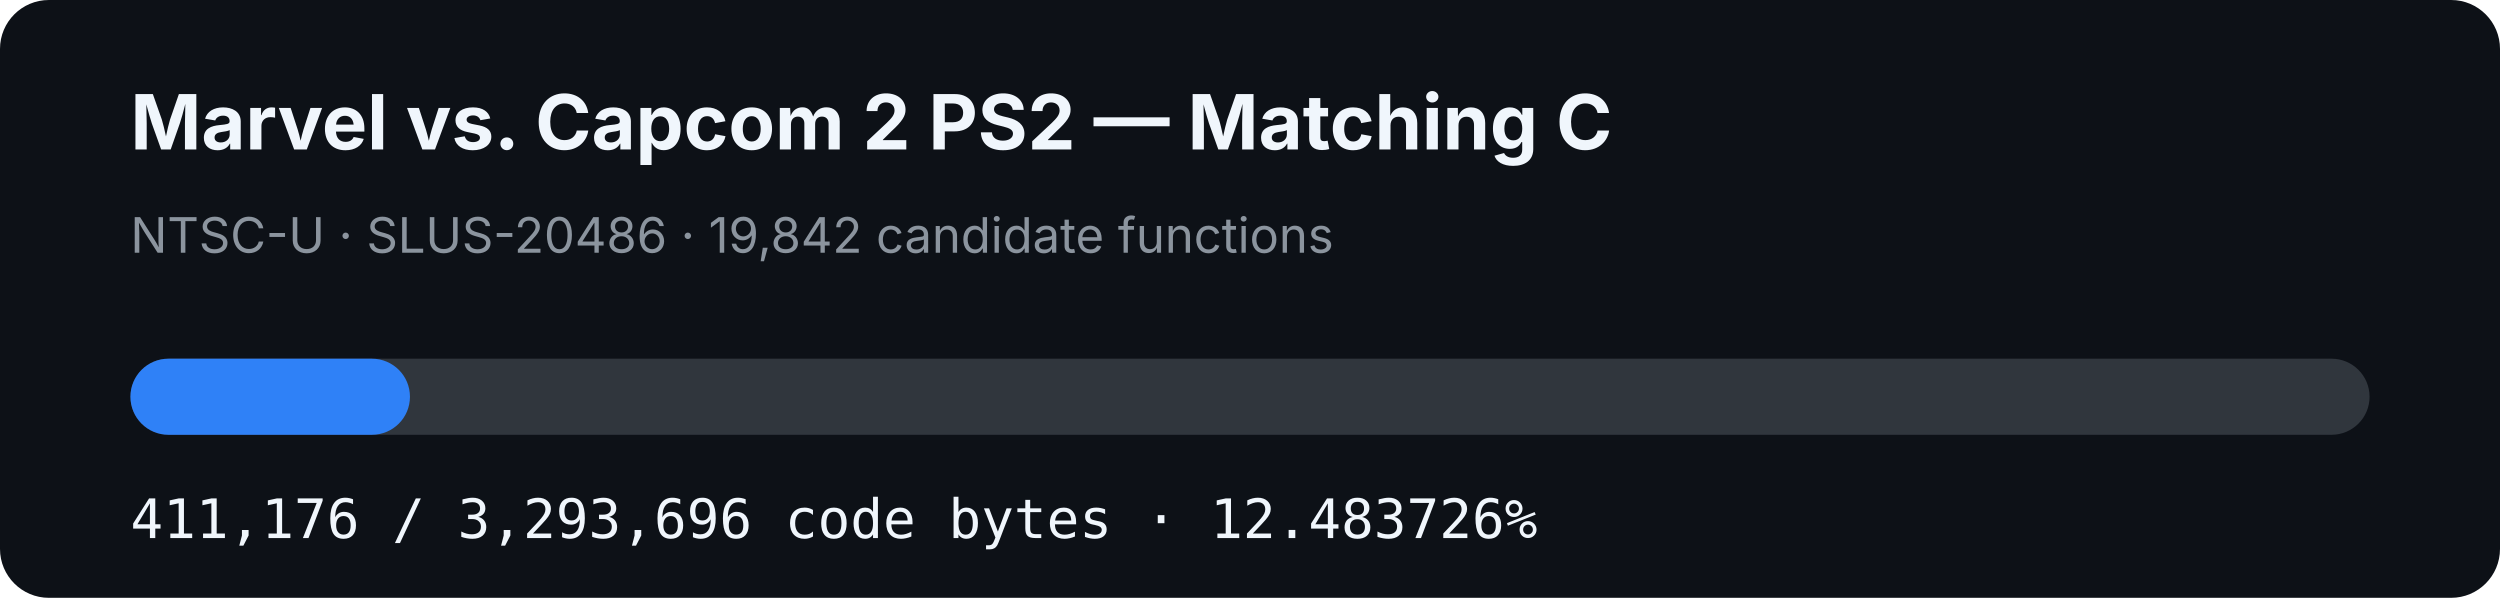
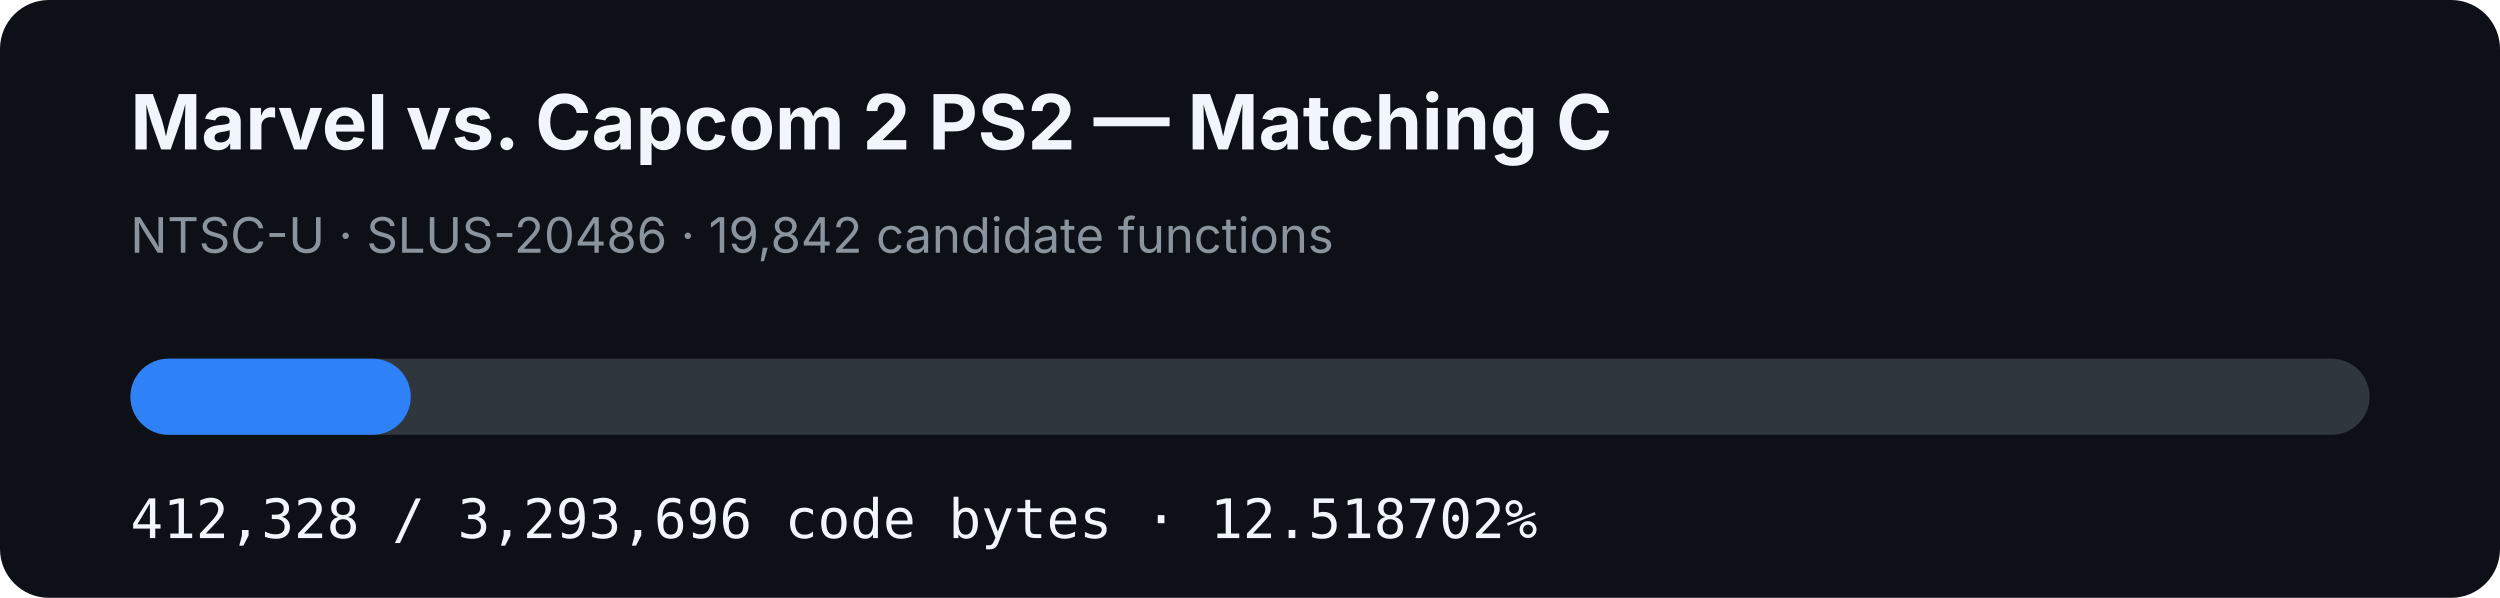
- <svg xmlns="http://www.w3.org/2000/svg" width="920" height="220" viewBox="0 0 920 220" role="img" aria-label="MVC2 PS2 matching C progress: 12.483726%">
+ <svg xmlns="http://www.w3.org/2000/svg" width="920" height="220" viewBox="0 0 920 220" role="img" aria-label="MVC2 PS2 matching C progress: 12.518702%">
  <rect width="920" height="220" rx="18" fill="#0d1117" />
  <text x="48" y="55" fill="#f0f6fc" font-family="-apple-system,BlinkMacSystemFont,Segoe UI,sans-serif" font-size="28" font-weight="700">Marvel vs. Capcom 2 PS2 — Matching C</text>
  <text x="48" y="93" fill="#8b949e" font-family="-apple-system,BlinkMacSystemFont,Segoe UI,sans-serif" font-size="18">NTSC-U · SLUS-20486 · 19,842 candidate functions</text>
  <rect x="48" y="132" width="824" height="28" rx="14" fill="#30363d" />
-   <rect x="48" y="132" width="102.866" height="28" rx="14" fill="#2f81f7" />
-   <text x="48" y="198" fill="#f0f6fc" font-family="ui-monospace,SFMono-Regular,Menlo,monospace" font-size="20">411,176 / 3,293,696 code bytes · 12.483726%</text>
+   <rect x="48" y="132" width="103.154" height="28" rx="14" fill="#2f81f7" />
+   <text x="48" y="198" fill="#f0f6fc" font-family="ui-monospace,SFMono-Regular,Menlo,monospace" font-size="20">412,328 / 3,293,696 code bytes · 12.518702%</text>
</svg>
